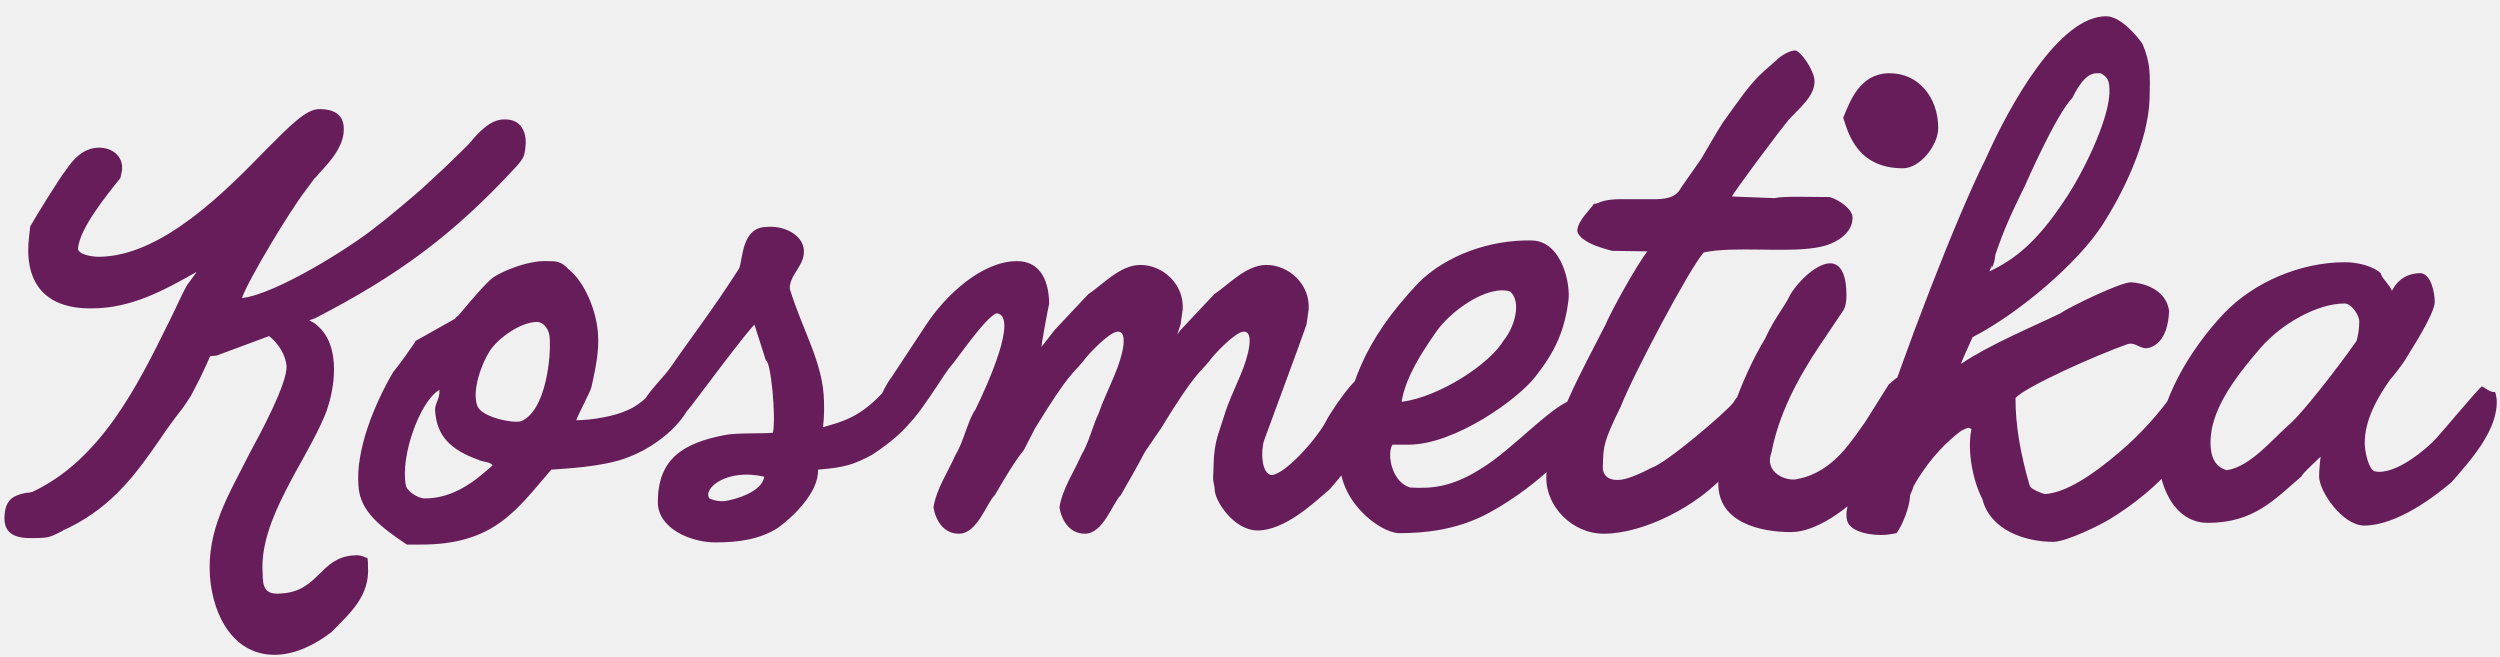
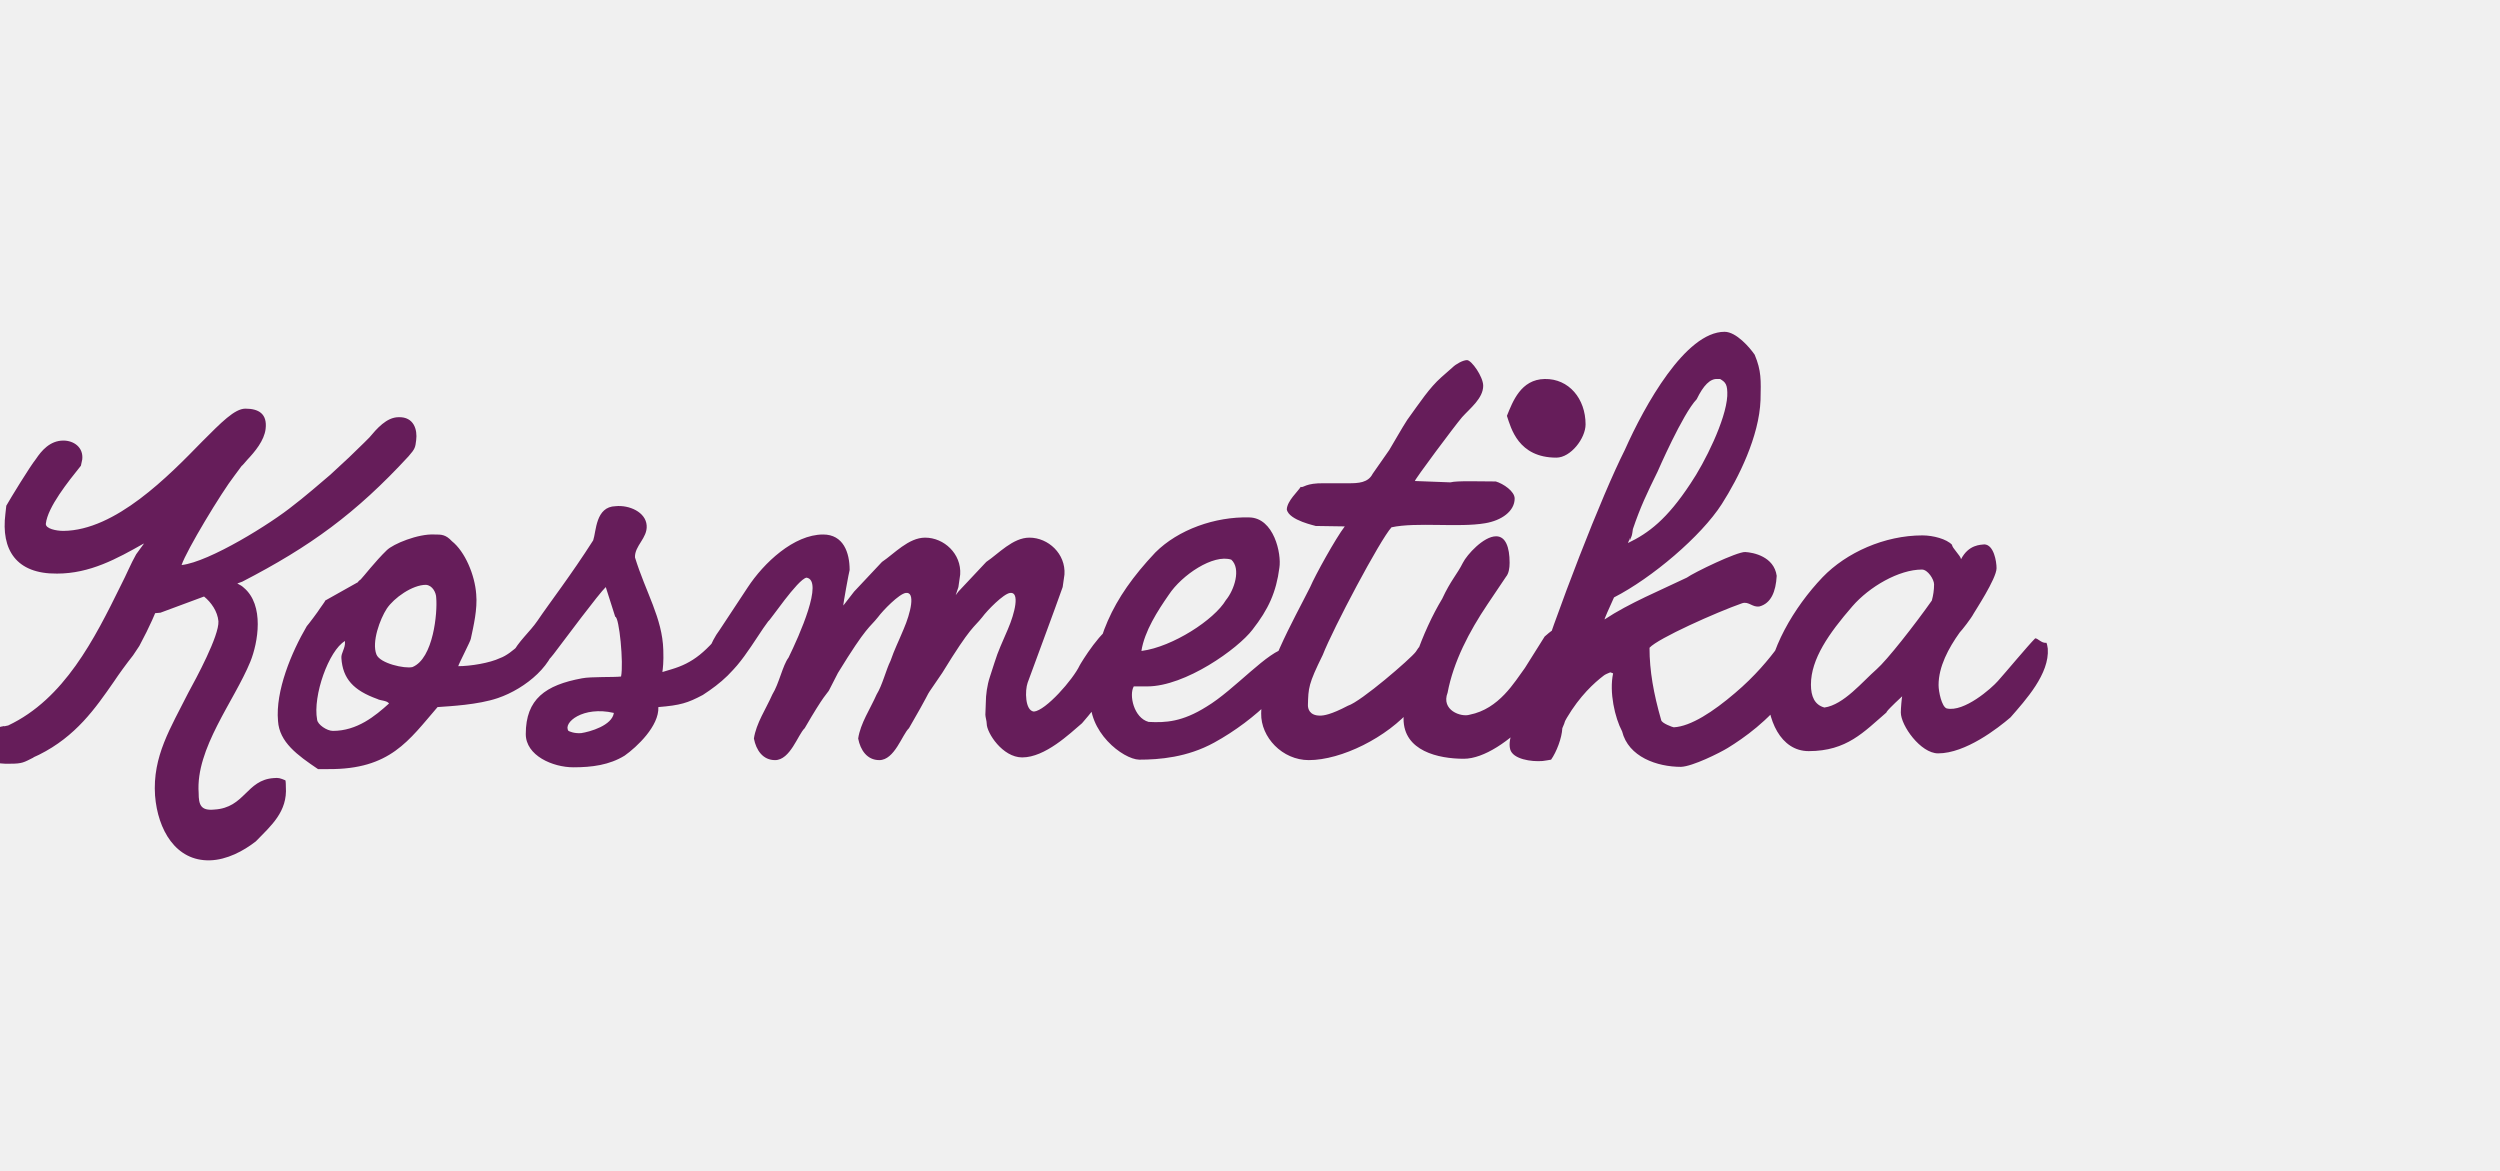
- <svg xmlns="http://www.w3.org/2000/svg" width="442" height="116" viewBox="0 0 442 116" fill="none">
-   <path d="M92.896 26.008C92.704 27.544 92.704 27.832 91.264 29.464C80.032 41.656 70.24 48.76 55.744 56.248L54.688 56.632C55.264 56.92 55.744 57.208 56.032 57.496C60.544 61.24 59.104 69.304 57.472 73.336C54.016 81.784 45.76 91.864 46.432 101.368C46.432 103.96 46.912 105.208 49.792 104.92C56.32 104.536 56.608 98.584 62.464 98.2C63.52 98.104 63.808 98.2 64.96 98.68C65.056 98.872 65.056 99.928 65.056 100.024C65.44 105.4 61.888 108.376 58.624 111.736C56.032 113.752 52.48 115.672 48.832 115.768C41.536 115.96 37.696 109.24 37.12 101.944C36.544 93.496 40.48 87.448 44.224 79.96C45.856 76.984 50.848 67.768 50.656 64.696C50.464 62.584 49.12 60.664 47.584 59.416L38.272 62.872L37.216 62.968C37.024 62.968 37.408 62.68 35.296 67L33.76 69.976L32.416 71.992C30.976 73.816 29.44 75.928 28.288 77.656C24.352 83.32 20.224 89.272 12.352 93.208L11.104 93.784H11.2C9.088 94.84 8.8 95.128 6.208 95.128C3.328 95.224 0.352 94.84 0.832 90.808C1.12 87.832 3.04 87.448 4.96 87.064L4.864 87.16C5.152 87.064 5.728 86.968 5.728 86.968C17.728 81.304 24.16 68.536 29.824 57.016C30.976 54.808 31.936 52.408 33.088 50.392L34.624 48.28C34.624 48.28 34.72 48.184 34.72 48.088C28.96 51.352 23.2 54.52 16.192 54.52C7.456 54.616 4.192 49.432 5.152 41.752L5.344 40.024C6.208 38.488 10.432 31.576 11.68 30.04C12.832 28.312 14.656 26.104 17.536 26.104C19.744 26.104 21.856 27.544 21.568 30.136L21.28 31.48C18.592 34.84 14.176 40.312 13.792 43.864C13.696 44.92 16 45.4 17.536 45.4C28.672 45.304 40 33.688 47.2 26.296C51.232 22.264 54.112 19.288 56.416 19.288C59.2 19.288 61.12 20.344 60.736 23.608C60.448 26.104 58.432 28.504 56.8 30.232C56.416 30.712 55.552 31.672 55.648 31.48L54.016 33.688C51.328 37.144 43.84 49.528 42.784 52.696C48.736 52.024 61.984 43.768 66.688 39.928C68.032 38.968 73.6 34.264 74.56 33.4L78.496 29.752L78.4 29.848L81.76 26.584L82.912 25.432C84.448 23.608 86.56 21.112 89.152 21.112C92.416 21.016 93.184 23.8 92.896 26.008ZM63.384 86.008C62.808 79.576 66.264 71.32 69.528 65.752C69.816 65.464 72.12 62.392 72.312 62.008C72.408 61.816 73.464 60.472 73.464 60.28L80.472 56.344C80.472 56.152 80.952 55.864 81.048 55.768C81.624 55.192 84.216 51.832 86.616 49.528C87.96 48.184 93.336 45.976 96.792 46.168C98.328 46.168 99.192 46.168 100.536 47.608C103.32 49.816 105.432 54.808 105.72 58.936C106.008 62.104 105.144 65.752 104.568 68.44C104.568 68.824 101.976 73.816 101.88 74.296C104.472 74.296 108.6 73.624 110.808 72.568C113.304 71.704 117.144 67.864 117.912 65.752C118.008 65.752 120.504 64.504 120.504 64.504C121.848 64.504 122.712 67 122.904 67.96C122.808 73.72 116.28 79.096 110.328 81.112C106.104 82.552 100.152 82.84 97.464 83.032C91.32 90.136 87.384 96.376 74.136 96.28H71.928C67.512 93.304 63.672 90.52 63.384 86.008ZM84.408 71.8C85.176 73.72 90.456 74.872 92.088 74.488C96.6 72.664 97.464 62.776 97.176 59.704C97.176 58.648 96.408 57.016 94.968 56.92C92.088 56.92 88.152 59.704 86.616 62.008C85.176 64.216 83.352 69.112 84.408 71.8ZM71.736 85.72C71.832 86.776 73.848 88.12 75.096 88.12C80.28 88.12 84.12 84.952 87.096 82.264C86.616 81.592 85.272 81.688 84.6 81.304C79.512 79.48 77.208 76.984 76.92 72.568C76.824 71.512 77.784 70.456 77.688 69.112V68.92C74.232 70.936 70.776 80.632 71.736 85.72ZM116.305 88.792C116.305 81.304 120.529 78.328 128.305 76.888C130.225 76.504 135.121 76.696 136.657 76.504C137.233 73.72 136.273 63.736 135.409 63.736L133.393 57.4C131.953 58.744 124.657 68.536 122.257 71.704C120.721 73.72 118.513 75.544 117.073 75.448C114.577 75.256 112.561 73.432 113.329 71.8C114.673 69.016 117.169 67 118.801 64.6C121.393 60.76 126.001 54.808 130.705 47.416C131.377 45.496 131.185 40.216 135.505 40.12C138.385 39.832 141.937 41.368 142.129 44.248C142.321 46.936 139.537 48.568 139.633 51.064C141.937 58.552 145.489 64.024 145.681 70.84C145.777 73.432 145.585 74.776 145.489 75.544L147.409 74.968C151.921 73.624 154.897 71.416 159.793 64.888C160.081 64.504 160.945 64.312 160.657 64.312C160.081 64.312 163.921 63.736 164.113 65.752C164.113 65.752 165.361 67.096 163.825 70.552C161.137 75.256 157.969 77.944 154.129 80.44C150.865 82.168 149.329 82.648 144.625 83.032C144.817 87.064 140.017 91.576 137.425 93.4C134.161 95.416 130.417 95.896 126.481 95.896C122.065 95.896 116.305 93.4 116.305 88.792ZM125.425 88.12C125.617 88.216 126.577 88.696 128.113 88.6C130.033 88.312 134.737 86.968 135.121 84.28C128.497 82.744 124.177 86.392 125.425 88.12ZM187.306 89.752C187.786 86.488 189.898 83.416 191.242 80.344C192.49 78.328 193.258 75.064 194.218 73.144C195.082 70.648 195.85 69.208 197.002 66.424C198.538 62.872 199.594 58.36 197.482 58.648C196.042 58.84 192.586 62.392 191.53 63.832C189.706 66.136 189.226 65.56 182.986 75.736L181.066 79.48C180.682 80.152 180.106 80.248 175.882 87.544C174.442 88.888 172.81 94.36 169.546 94.36C166.954 94.36 165.514 92.248 165.034 89.752C165.514 86.488 167.626 83.416 168.97 80.344C170.41 78.04 171.178 74.104 172.426 72.472C174.73 67.768 180.01 55.96 176.266 55.384C174.346 55.768 168.394 64.696 168.106 64.696C165.514 68.056 160.618 77.176 157.162 77.176C156.01 77.176 154.858 75.832 154.666 73.336C154.666 72.952 155.626 69.304 157.738 66.52L163.69 57.496C167.146 52.216 173.578 46.168 179.818 46.168C184.138 46.168 185.482 50.008 185.482 53.752C185.386 53.944 184.042 61.24 184.138 61.336L186.442 58.36L192.394 52.024C194.986 50.296 198.058 46.84 201.61 46.84C205.642 46.84 209.386 50.296 209.098 54.712L208.714 57.4L208.138 59.128L208.714 58.36L214.666 52.024C217.258 50.296 220.33 46.84 223.882 46.84C227.914 46.84 231.658 50.296 231.37 54.712L230.986 57.4C228.874 63.352 226.378 69.976 223.498 77.848C222.922 79.48 222.922 83.8 224.842 83.992C227.338 83.8 233.194 77.176 234.634 74.104C234.826 73.72 239.626 65.752 242.218 65.656C244.714 65.656 246.058 66.232 246.058 67.48C246.058 67.96 245.77 68.44 245.674 68.92L245.002 71.32C243.466 76.12 238.474 82.648 235.114 86.488C232.522 88.696 227.242 93.784 222.346 93.784C218.122 93.784 214.762 88.504 214.762 86.584C214.762 86.008 214.474 85.144 214.474 84.664L214.57 82.072C214.57 80.44 214.858 78.328 215.434 76.6L216.394 73.624C217.258 70.84 218.026 69.4 219.274 66.424C220.81 62.872 221.866 58.36 219.754 58.648C218.314 58.84 214.858 62.392 213.802 63.832C211.978 66.136 211.498 65.56 205.258 75.736L202.57 79.672C202.09 80.344 202.378 80.248 198.154 87.544C196.714 88.888 195.082 94.36 191.818 94.36C189.226 94.36 187.786 92.248 187.306 89.752ZM247.324 94.264C243.868 94.168 236.188 88.312 236.956 80.632C237.916 68.536 241.18 60.184 250.78 50.008C255.676 45.112 263.548 42.328 270.844 42.52C276.124 42.616 277.756 50.296 277.276 53.272C276.604 58.456 274.972 62.104 271.516 66.52C268.444 70.552 257.212 78.616 249.052 78.616H246.172C245.116 80.44 246.172 85.336 249.34 86.2C252.988 86.392 256.54 86.2 261.724 82.936C267.676 79.384 274.972 70.84 278.812 70.456C280.348 70.456 280.828 71.992 280.732 72.952C280.444 77.656 272.284 85.72 263.356 90.616C257.596 93.784 251.644 94.264 247.324 94.264ZM247.9 71.032C254.428 70.168 263.356 64.408 265.852 60.184C267.676 57.976 269.116 53.464 267.004 51.544C263.164 50.296 256.444 54.808 253.66 59.032C251.26 62.488 248.476 66.808 247.804 71.032H247.9ZM273.387 84.376C273.483 76.216 280.395 64.312 283.851 57.4C284.907 54.904 289.323 46.936 291.243 44.44L284.811 44.344H285.003C285.291 44.344 279.243 43.192 278.859 40.792C278.955 38.968 281.259 36.952 281.835 35.992C282.411 36.28 282.795 35.128 286.923 35.224H292.107C294.123 35.224 296.234 35.128 297.195 33.208L300.747 28.12C301.515 26.872 303.627 23.128 304.587 21.688C307.371 17.848 309.291 14.872 311.883 12.568L314.283 10.456C314.955 9.784 316.491 8.92 317.355 8.92C318.315 8.92 320.811 12.472 320.811 14.392C320.811 17.08 318.027 19.192 316.299 21.112C314.667 23.032 306.219 34.36 306.219 34.744L313.803 35.032C315.147 34.648 320.235 34.84 323.499 34.84C325.131 35.32 327.531 36.952 327.531 38.488C327.531 41.176 324.747 43.192 321.195 43.768C315.627 44.728 306.507 43.48 301.227 44.632C298.827 47.224 288.747 66.232 286.539 71.896C283.467 78.136 283.467 78.904 283.371 82.648C283.371 83.32 283.659 84.856 285.963 84.856C286.731 84.856 288.267 84.664 291.915 82.744C294.699 81.88 305.355 72.664 306.411 71.224L306.987 70.36C308.043 69.496 309.291 68.248 310.347 68.248C311.115 68.248 312.939 67.48 313.611 67.96C314.379 68.536 314.187 70.168 314.187 71.32C314.091 73.72 307.947 80.824 305.643 83.224C300.267 89.56 290.475 94.36 283.562 94.36C277.898 94.36 273.291 89.464 273.387 84.376ZM325.878 20.824C327.126 17.752 328.854 13.048 333.942 12.952C339.126 12.856 342.678 17.176 342.678 22.648C342.678 25.624 339.51 29.752 336.438 29.752C328.278 29.752 326.742 23.416 325.878 20.824ZM316.662 94.072C311.286 94.072 303.798 92.44 303.798 85.528C303.798 77.656 307.926 66.712 312.054 59.896C313.878 55.96 315.222 54.712 316.47 52.216C317.334 50.488 320.886 46.552 323.574 46.552C325.59 46.552 326.454 48.856 326.454 52.216C326.454 53.368 326.262 54.52 325.686 55.192L321.75 61.048C317.814 66.904 314.454 73.336 313.206 79.96C311.766 83.704 316.086 85.24 317.91 84.664C324.246 83.416 327.51 77.656 329.718 74.68L333.942 67.96C335.19 66.904 336.054 65.944 338.262 65.944C340.566 65.944 340.374 67.864 340.086 69.784C338.646 79.192 325.206 94.072 316.662 94.072ZM326.576 92.056C325.904 89.464 328.112 86.104 329.264 83.896L331.184 79.288C336.752 61.912 346.16 37.816 351.056 28.12C355.28 18.616 364.016 2.872 372.368 2.872C374.864 2.872 377.744 6.232 378.8 7.768C380.24 11.224 380.144 13.144 380.048 17.464C379.76 25.24 375.344 34.072 371.792 39.64C367.376 46.552 356.816 55.48 348.752 59.608C347.696 61.912 346.64 64.312 346.736 64.312C351.92 60.856 358.928 57.976 364.304 55.384C365.744 54.328 375.056 49.816 376.784 49.912C378.512 50.008 382.928 50.872 383.504 55C383.312 58.456 382.256 60.856 379.856 61.528C378.32 61.816 377.552 60.376 376.112 60.856C370.64 62.776 358.16 68.344 356.336 70.36C356.336 75.256 357.2 80.152 358.832 85.816C358.928 86.488 361.328 87.352 361.52 87.352C365.168 87.16 369.968 83.992 374.576 80.056C378.8 76.504 381.968 72.664 383.696 70.264C385.328 67.96 386.48 65.656 388.496 65.752C389.072 65.656 390.896 66.712 390.896 67.288C390.896 71.704 388.592 76.504 385.616 80.632C381.872 85.816 376.496 89.656 373.04 91.768C371.312 92.824 365.552 95.704 363.056 95.8C357.968 95.8 351.824 93.688 350.48 88.216C348.944 85.336 347.696 79.864 348.56 75.832C348.464 75.832 347.984 75.544 347.888 75.64C347.6 75.736 346.736 76.12 346.544 76.312C344.528 77.848 341.456 80.632 338.672 85.336C337.904 86.68 338.576 85.624 337.712 87.544C337.616 89.656 336.464 92.632 335.312 94.264C335.312 94.264 333.68 94.552 333.488 94.552C331.088 94.744 327.152 94.168 326.576 92.056ZM351.728 47.992C356.144 45.88 360.08 42.904 365.072 35.32C368.144 30.808 372.656 21.688 372.944 16.6C373.04 14.104 372.56 13.624 371.408 12.952H370.832C369.296 12.856 367.856 14.296 366.416 17.272C363.44 20.344 358.064 32.728 358.064 32.728C355.76 37.432 354.416 40.216 352.784 45.016C352.784 45.112 352.592 46.456 352.496 46.552C351.536 49.048 352.784 45.208 351.728 47.992ZM441.407 70.552C441.791 75.928 436.703 81.496 433.439 85.24C430.751 87.544 423.839 92.92 417.983 92.92C414.239 92.92 410.015 86.968 410.015 84.184C410.015 83.32 410.207 81.112 410.303 80.728C409.343 81.592 408.095 82.84 407.807 83.128C407.711 83.224 406.943 83.992 406.943 84.184C402.143 88.312 398.495 92.44 390.335 92.44C384.383 92.44 381.311 85.816 381.503 78.808C381.695 71.032 387.167 61.72 393.311 55.288C398.399 50.008 406.559 46.36 414.623 46.36C416.927 46.36 419.807 47.128 420.959 48.376C420.959 49.048 422.783 50.68 422.879 51.448C424.511 48.28 427.103 48.376 427.871 48.28C429.887 48.376 430.463 51.928 430.463 53.368C430.463 55.576 425.759 62.68 425.567 63.064C425.087 64.024 423.071 66.616 422.591 67.096C420.191 70.456 418.079 74.392 418.079 78.328C418.079 79.768 418.751 82.936 419.807 83.32C423.551 84.184 429.407 79 430.751 77.464C432.479 75.544 437.183 69.88 438.719 68.344C439.295 68.344 440.063 69.4 441.023 69.304H441.119C441.311 69.688 441.311 70.168 441.407 70.552ZM416.639 60.28C416.927 59.224 417.119 58.072 417.119 56.824C417.119 55.768 415.775 53.656 414.527 53.656C409.631 53.656 403.295 57.304 399.647 61.528C394.655 67.288 390.815 72.76 390.815 78.232C390.815 80.728 391.583 82.552 393.695 83.128C397.823 82.552 401.855 77.56 404.831 74.968C407.039 73.048 412.991 65.464 416.639 60.28Z" fill="#661D5A" />
+ <svg xmlns="http://www.w3.org/2000/svg" width="534" height="250" viewBox="0 0 534 250" fill="none">
+   <g clip-path="url(#clip0_210_80)">
+     <path d="M88.896 94.008C88.704 95.544 88.704 95.832 87.264 97.464C76.032 109.656 66.24 116.76 51.744 124.248L50.688 124.632C51.264 124.92 51.744 125.208 52.032 125.496C56.544 129.24 55.104 137.304 53.472 141.336C50.016 149.784 41.76 159.864 42.432 169.368C42.432 171.96 42.912 173.208 45.792 172.92C52.32 172.536 52.608 166.584 58.464 166.2C59.52 166.104 59.808 166.2 60.96 166.68C61.056 166.872 61.056 167.928 61.056 168.024C61.44 173.4 57.888 176.376 54.624 179.736C52.032 181.752 48.48 183.672 44.832 183.768C37.536 183.96 33.696 177.24 33.12 169.944C32.544 161.496 36.48 155.448 40.224 147.96C41.856 144.984 46.848 135.768 46.656 132.696C46.464 130.584 45.12 128.664 43.584 127.416L34.272 130.872L33.216 130.968C33.024 130.968 33.408 130.68 31.296 135L29.76 137.976L28.416 139.992C26.976 141.816 25.44 143.928 24.288 145.656C20.352 151.32 16.224 157.272 8.352 161.208L7.104 161.784H7.2C5.088 162.84 4.8 163.128 2.208 163.128C-0.672 163.224 -3.648 162.84 -3.168 158.808C-2.88 155.832 -0.96 155.448 0.96 155.064L0.864 155.16C1.152 155.064 1.728 154.968 1.728 154.968C13.728 149.304 20.16 136.536 25.824 125.016C26.976 122.808 27.936 120.408 29.088 118.392L30.624 116.28C30.624 116.28 30.72 116.184 30.72 116.088C24.96 119.352 19.2 122.52 12.192 122.52C3.456 122.616 0.192 117.432 1.152 109.752L1.344 108.024C2.208 106.488 6.432 99.576 7.68 98.04C8.832 96.312 10.656 94.104 13.536 94.104C15.744 94.104 17.856 95.544 17.568 98.136L17.28 99.48C14.592 102.84 10.176 108.312 9.792 111.864C9.696 112.92 12 113.4 13.536 113.4C24.672 113.304 36 101.688 43.2 94.296C47.232 90.264 50.112 87.288 52.416 87.288C55.2 87.288 57.12 88.344 56.736 91.608C56.448 94.104 54.432 96.504 52.8 98.232C52.416 98.712 51.552 99.672 51.648 99.48L50.016 101.688C47.328 105.144 39.84 117.528 38.784 120.696C44.736 120.024 57.984 111.768 62.688 107.928C64.032 106.968 69.6 102.264 70.56 101.4L74.496 97.752L74.4 97.848L77.76 94.584L78.912 93.432C80.448 91.608 82.56 89.112 85.152 89.112C88.416 89.016 89.184 91.8 88.896 94.008ZM59.384 154.008C58.808 147.576 62.264 139.32 65.528 133.752C65.816 133.464 68.12 130.392 68.312 130.008C68.408 129.816 69.464 128.472 69.464 128.28L76.472 124.344C76.472 124.152 76.952 123.864 77.048 123.768C77.624 123.192 80.216 119.832 82.616 117.528C83.96 116.184 89.336 113.976 92.792 114.168C94.328 114.168 95.192 114.168 96.536 115.608C99.32 117.816 101.432 122.808 101.72 126.936C102.008 130.104 101.144 133.752 100.568 136.44C100.568 136.824 97.976 141.816 97.88 142.296C100.472 142.296 104.6 141.624 106.808 140.568C109.304 139.704 113.144 135.864 113.912 133.752C114.008 133.752 116.504 132.504 116.504 132.504C117.848 132.504 118.712 135 118.904 135.96C118.808 141.72 112.28 147.096 106.328 149.112C102.104 150.552 96.152 150.84 93.464 151.032C87.32 158.136 83.384 164.376 70.136 164.28H67.928C63.512 161.304 59.672 158.52 59.384 154.008ZM80.408 139.8C81.176 141.72 86.456 142.872 88.088 142.488C92.6 140.664 93.464 130.776 93.176 127.704C93.176 126.648 92.408 125.016 90.968 124.92C88.088 124.92 84.152 127.704 82.616 130.008C81.176 132.216 79.352 137.112 80.408 139.8ZM67.736 153.72C67.832 154.776 69.848 156.12 71.096 156.12C76.28 156.12 80.12 152.952 83.096 150.264C82.616 149.592 81.272 149.688 80.6 149.304C75.512 147.48 73.208 144.984 72.92 140.568C72.824 139.512 73.784 138.456 73.688 137.112V136.92C70.232 138.936 66.776 148.632 67.736 153.72ZM112.305 156.792C112.305 149.304 116.529 146.328 124.305 144.888C126.225 144.504 131.121 144.696 132.657 144.504C133.233 141.72 132.273 131.736 131.409 131.736L129.393 125.4C127.953 126.744 120.657 136.536 118.257 139.704C116.721 141.72 114.513 143.544 113.073 143.448C110.577 143.256 108.561 141.432 109.329 139.8C110.673 137.016 113.169 135 114.801 132.6C117.393 128.76 122.001 122.808 126.705 115.416C127.377 113.496 127.185 108.216 131.505 108.12C134.385 107.832 137.937 109.368 138.129 112.248C138.321 114.936 135.537 116.568 135.633 119.064C137.937 126.552 141.489 132.024 141.681 138.84C141.777 141.432 141.585 142.776 141.489 143.544L143.409 142.968C147.921 141.624 150.897 139.416 155.793 132.888C156.081 132.504 156.945 132.312 156.657 132.312C156.081 132.312 159.921 131.736 160.113 133.752C160.113 133.752 161.361 135.096 159.825 138.552C157.137 143.256 153.969 145.944 150.129 148.44C146.865 150.168 145.329 150.648 140.625 151.032C140.817 155.064 136.017 159.576 133.425 161.4C130.161 163.416 126.417 163.896 122.481 163.896C118.065 163.896 112.305 161.4 112.305 156.792ZM121.425 156.12C121.617 156.216 122.577 156.696 124.113 156.6C126.033 156.312 130.737 154.968 131.121 152.28C124.497 150.744 120.177 154.392 121.425 156.12ZM183.306 157.752C183.786 154.488 185.898 151.416 187.242 148.344C188.49 146.328 189.258 143.064 190.218 141.144C191.082 138.648 191.85 137.208 193.002 134.424C194.538 130.872 195.594 126.36 193.482 126.648C192.042 126.84 188.586 130.392 187.53 131.832C185.706 134.136 185.226 133.56 178.986 143.736L177.066 147.48C176.682 148.152 176.106 148.248 171.882 155.544C170.442 156.888 168.81 162.36 165.546 162.36C162.954 162.36 161.514 160.248 161.034 157.752C161.514 154.488 163.626 151.416 164.97 148.344C166.41 146.04 167.178 142.104 168.426 140.472C170.73 135.768 176.01 123.96 172.266 123.384C170.346 123.768 164.394 132.696 164.106 132.696C161.514 136.056 156.618 145.176 153.162 145.176C152.01 145.176 150.858 143.832 150.666 141.336C150.666 140.952 151.626 137.304 153.738 134.52L159.69 125.496C163.146 120.216 169.578 114.168 175.818 114.168C180.138 114.168 181.482 118.008 181.482 121.752C181.386 121.944 180.042 129.24 180.138 129.336L182.442 126.36L188.394 120.024C190.986 118.296 194.058 114.84 197.61 114.84C201.642 114.84 205.386 118.296 205.098 122.712L204.714 125.4L204.138 127.128L204.714 126.36L210.666 120.024C213.258 118.296 216.33 114.84 219.882 114.84C223.914 114.84 227.658 118.296 227.37 122.712L226.986 125.4C224.874 131.352 222.378 137.976 219.498 145.848C218.922 147.48 218.922 151.8 220.842 151.992C223.338 151.8 229.194 145.176 230.634 142.104C230.826 141.72 235.626 133.752 238.218 133.656C240.714 133.656 242.058 134.232 242.058 135.48C242.058 135.96 241.77 136.44 241.674 136.92L241.002 139.32C239.466 144.12 234.474 150.648 231.114 154.488C228.522 156.696 223.242 161.784 218.346 161.784C214.122 161.784 210.762 156.504 210.762 154.584C210.762 154.008 210.474 153.144 210.474 152.664L210.57 150.072C210.57 148.44 210.858 146.328 211.434 144.6L212.394 141.624C213.258 138.84 214.026 137.4 215.274 134.424C216.81 130.872 217.866 126.36 215.754 126.648C214.314 126.84 210.858 130.392 209.802 131.832C207.978 134.136 207.498 133.56 201.258 143.736L198.57 147.672C198.09 148.344 198.378 148.248 194.154 155.544C192.714 156.888 191.082 162.36 187.818 162.36C185.226 162.36 183.786 160.248 183.306 157.752ZM243.324 162.264C239.868 162.168 232.188 156.312 232.956 148.632C233.916 136.536 237.18 128.184 246.78 118.008C251.676 113.112 259.548 110.328 266.844 110.52C272.124 110.616 273.756 118.296 273.276 121.272C272.604 126.456 270.972 130.104 267.516 134.52C264.444 138.552 253.212 146.616 245.052 146.616H242.172C241.116 148.44 242.172 153.336 245.34 154.2C248.988 154.392 252.54 154.2 257.724 150.936C263.676 147.384 270.972 138.84 274.812 138.456C276.348 138.456 276.828 139.992 276.732 140.952C276.444 145.656 268.284 153.72 259.356 158.616C253.596 161.784 247.644 162.264 243.324 162.264ZM243.9 139.032C250.428 138.168 259.356 132.408 261.852 128.184C263.676 125.976 265.116 121.464 263.004 119.544C259.164 118.296 252.444 122.808 249.66 127.032C247.26 130.488 244.476 134.808 243.804 139.032H243.9ZM269.387 152.376C269.483 144.216 276.395 132.312 279.851 125.4C280.907 122.904 285.323 114.936 287.243 112.44L280.811 112.344H281.003C281.291 112.344 275.243 111.192 274.859 108.792C274.955 106.968 277.259 104.952 277.835 103.992C278.411 104.28 278.795 103.128 282.923 103.224H288.107C290.123 103.224 292.234 103.128 293.195 101.208L296.747 96.12C297.515 94.872 299.627 91.128 300.587 89.688C303.371 85.848 305.291 82.872 307.883 80.568L310.283 78.456C310.955 77.784 312.491 76.92 313.355 76.92C314.315 76.92 316.811 80.472 316.811 82.392C316.811 85.08 314.027 87.192 312.299 89.112C310.667 91.032 302.219 102.36 302.219 102.744L309.803 103.032C311.147 102.648 316.235 102.84 319.499 102.84C321.131 103.32 323.531 104.952 323.531 106.488C323.531 109.176 320.747 111.192 317.195 111.768C311.627 112.728 302.507 111.48 297.227 112.632C294.827 115.224 284.747 134.232 282.539 139.896C279.467 146.136 279.467 146.904 279.371 150.648C279.371 151.32 279.659 152.856 281.963 152.856C282.731 152.856 284.267 152.664 287.915 150.744C290.699 149.88 301.355 140.664 302.411 139.224L302.987 138.36C304.043 137.496 305.291 136.248 306.347 136.248C307.115 136.248 308.939 135.48 309.611 135.96C310.379 136.536 310.187 138.168 310.187 139.32C310.091 141.72 303.947 148.824 301.643 151.224C296.267 157.56 286.475 162.36 279.562 162.36C273.898 162.36 269.291 157.464 269.387 152.376ZM321.878 88.824C323.126 85.752 324.854 81.048 329.942 80.952C335.126 80.856 338.678 85.176 338.678 90.648C338.678 93.624 335.51 97.752 332.438 97.752C324.278 97.752 322.742 91.416 321.878 88.824ZM312.662 162.072C307.286 162.072 299.798 160.44 299.798 153.528C299.798 145.656 303.926 134.712 308.054 127.896C309.878 123.96 311.222 122.712 312.47 120.216C313.334 118.488 316.886 114.552 319.574 114.552C321.59 114.552 322.454 116.856 322.454 120.216C322.454 121.368 322.262 122.52 321.686 123.192L317.75 129.048C313.814 134.904 310.454 141.336 309.206 147.96C307.766 151.704 312.086 153.24 313.91 152.664C320.246 151.416 323.51 145.656 325.718 142.68L329.942 135.96C331.19 134.904 332.054 133.944 334.262 133.944C336.566 133.944 336.374 135.864 336.086 137.784C334.646 147.192 321.206 162.072 312.662 162.072ZM322.576 160.056C321.904 157.464 324.112 154.104 325.264 151.896L327.184 147.288C332.752 129.912 342.16 105.816 347.056 96.12C351.28 86.616 360.016 70.872 368.368 70.872C370.864 70.872 373.744 74.232 374.8 75.768C376.24 79.224 376.144 81.144 376.048 85.464C375.76 93.24 371.344 102.072 367.792 107.64C363.376 114.552 352.816 123.48 344.752 127.608C343.696 129.912 342.64 132.312 342.736 132.312C347.92 128.856 354.928 125.976 360.304 123.384C361.744 122.328 371.056 117.816 372.784 117.912C374.512 118.008 378.928 118.872 379.504 123C379.312 126.456 378.256 128.856 375.856 129.528C374.32 129.816 373.552 128.376 372.112 128.856C366.64 130.776 354.16 136.344 352.336 138.36C352.336 143.256 353.2 148.152 354.832 153.816C354.928 154.488 357.328 155.352 357.52 155.352C361.168 155.16 365.968 151.992 370.576 148.056C374.8 144.504 377.968 140.664 379.696 138.264C381.328 135.96 382.48 133.656 384.496 133.752C385.072 133.656 386.896 134.712 386.896 135.288C386.896 139.704 384.592 144.504 381.616 148.632C377.872 153.816 372.496 157.656 369.04 159.768C367.312 160.824 361.552 163.704 359.056 163.8C353.968 163.8 347.824 161.688 346.48 156.216C344.944 153.336 343.696 147.864 344.56 143.832C344.464 143.832 343.984 143.544 343.888 143.64C343.6 143.736 342.736 144.12 342.544 144.312C340.528 145.848 337.456 148.632 334.672 153.336C333.904 154.68 334.576 153.624 333.712 155.544C333.616 157.656 332.464 160.632 331.312 162.264C331.312 162.264 329.68 162.552 329.488 162.552C327.088 162.744 323.152 162.168 322.576 160.056ZM347.728 115.992C352.144 113.88 356.08 110.904 361.072 103.32C364.144 98.808 368.656 89.688 368.944 84.6C369.04 82.104 368.56 81.624 367.408 80.952H366.832C365.296 80.856 363.856 82.296 362.416 85.272C359.44 88.344 354.064 100.728 354.064 100.728C351.76 105.432 350.416 108.216 348.784 113.016C348.784 113.112 348.592 114.456 348.496 114.552C347.536 117.048 348.784 113.208 347.728 115.992ZM437.407 138.552C437.791 143.928 432.703 149.496 429.439 153.24C426.751 155.544 419.839 160.92 413.983 160.92C410.239 160.92 406.015 154.968 406.015 152.184C406.015 151.32 406.207 149.112 406.303 148.728C405.343 149.592 404.095 150.84 403.807 151.128C403.711 151.224 402.943 151.992 402.943 152.184C398.143 156.312 394.495 160.44 386.335 160.44C380.383 160.44 377.311 153.816 377.503 146.808C377.695 139.032 383.167 129.72 389.311 123.288C394.399 118.008 402.559 114.36 410.623 114.36C412.927 114.36 415.807 115.128 416.959 116.376C416.959 117.048 418.783 118.68 418.879 119.448C420.511 116.28 423.103 116.376 423.871 116.28C425.887 116.376 426.463 119.928 426.463 121.368C426.463 123.576 421.759 130.68 421.567 131.064C421.087 132.024 419.071 134.616 418.591 135.096C416.191 138.456 414.079 142.392 414.079 146.328C414.079 147.768 414.751 150.936 415.807 151.32C419.551 152.184 425.407 147 426.751 145.464C428.479 143.544 433.183 137.88 434.719 136.344C435.295 136.344 436.063 137.4 437.023 137.304H437.119C437.311 137.688 437.311 138.168 437.407 138.552ZM412.639 128.28C412.927 127.224 413.119 126.072 413.119 124.824C413.119 123.768 411.775 121.656 410.527 121.656C405.631 121.656 399.295 125.304 395.647 129.528C390.655 135.288 386.815 140.76 386.815 146.232C386.815 148.728 387.583 150.552 389.695 151.128C393.823 150.552 397.855 145.56 400.831 142.968C403.039 141.048 408.991 133.464 412.639 128.28Z" fill="#661D5A" />
+   </g>
+   <defs>
+     <clipPath id="clip0_210_80">
+       <rect width="534" height="250" fill="white" />
+     </clipPath>
+   </defs>
</svg>
